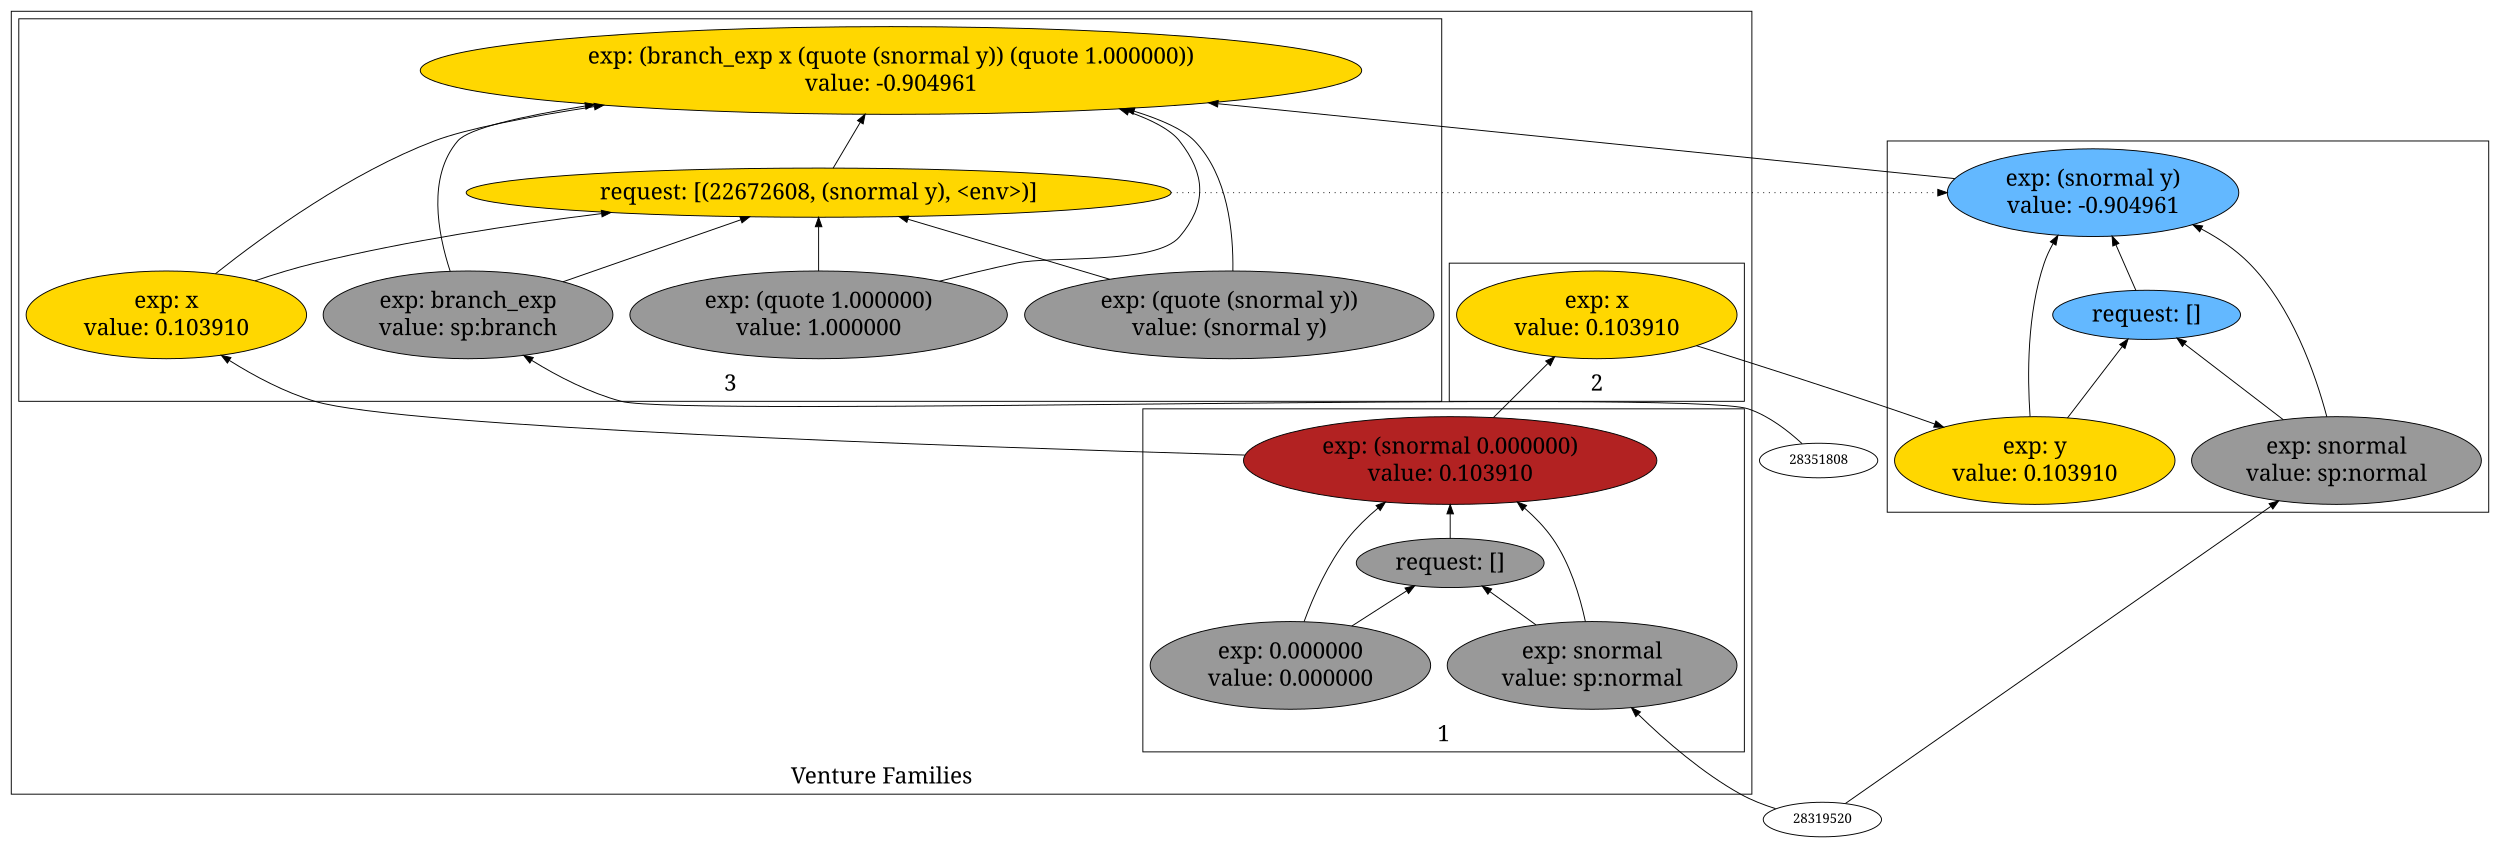
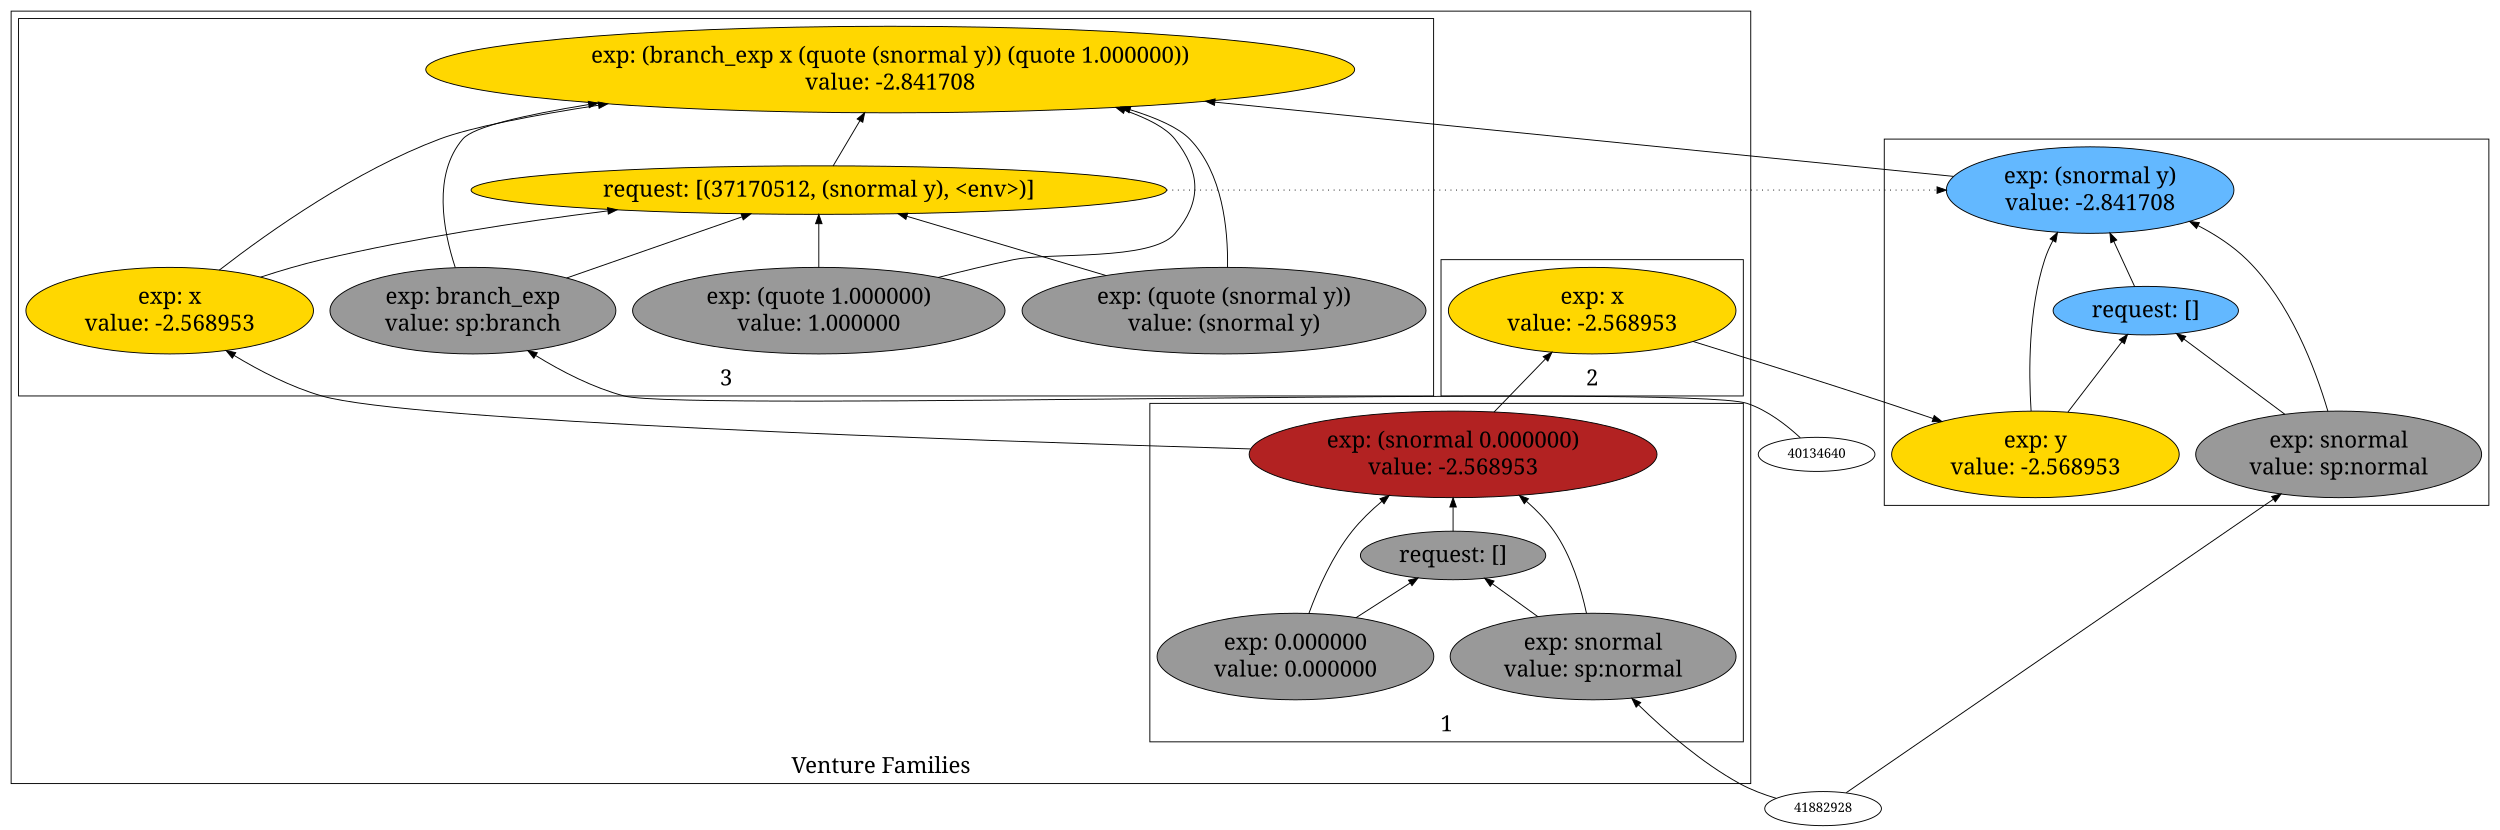
- <svg xmlns="http://www.w3.org/2000/svg" width="2660pt" height="895pt" viewBox="0.00 0.00 2660.00 895.00">
+ <svg xmlns="http://www.w3.org/2000/svg" width="2696pt" height="895pt" viewBox="0.00 0.00 2696.00 895.00">
  <g id="graph1" class="graph" transform="scale(1 1) rotate(0) translate(4 891)">
-     <polygon fill="white" stroke="white" points="-4,5 -4,-891 2657,-891 2657,5 -4,5" />
+     <polygon fill="white" stroke="white" points="-4,5 -4,-891 2693,-891 2693,5 -4,5" />
    <g id="graph2" class="cluster">
-       <polygon fill="none" stroke="black" points="8,-46 8,-879 1860,-879 1860,-46 8,-46" />
-       <text text-anchor="middle" x="934" y="-57.4" font-family="Times Roman,serif" font-size="24.00">Venture Families</text>
+       <polygon fill="none" stroke="black" points="8,-46 8,-879 1884,-879 1884,-46 8,-46" />
+       <text text-anchor="middle" x="946" y="-57.4" font-family="Times Roman,serif" font-size="24.00">Venture Families</text>
    </g>
    <g id="graph3" class="cluster">
-       <polygon fill="none" stroke="black" points="1212,-91 1212,-456 1852,-456 1852,-91 1212,-91" />
-       <text text-anchor="middle" x="1532" y="-102.4" font-family="Times Roman,serif" font-size="24.00">1</text>
+       <polygon fill="none" stroke="black" points="1236,-91 1236,-456 1876,-456 1876,-91 1236,-91" />
+       <text text-anchor="middle" x="1556" y="-102.4" font-family="Times Roman,serif" font-size="24.00">1</text>
    </g>
    <g id="graph4" class="cluster">
-       <polygon fill="none" stroke="black" points="1538,-464 1538,-611 1852,-611 1852,-464 1538,-464" />
-       <text text-anchor="middle" x="1695" y="-475.4" font-family="Times Roman,serif" font-size="24.00">2</text>
+       <polygon fill="none" stroke="black" points="1550,-464 1550,-611 1876,-611 1876,-464 1550,-464" />
+       <text text-anchor="middle" x="1713" y="-475.4" font-family="Times Roman,serif" font-size="24.00">2</text>
    </g>
    <g id="graph5" class="cluster">
-       <polygon fill="none" stroke="black" points="16,-464 16,-871 1530,-871 1530,-464 16,-464" />
-       <text text-anchor="middle" x="773" y="-475.4" font-family="Times Roman,serif" font-size="24.00">3</text>
+       <polygon fill="none" stroke="black" points="16,-464 16,-871 1542,-871 1542,-464 16,-464" />
+       <text text-anchor="middle" x="779" y="-475.4" font-family="Times Roman,serif" font-size="24.00">3</text>
    </g>
    <g id="graph6" class="cluster">
-       <polygon fill="none" stroke="black" points="2004,-346 2004,-741 2644,-741 2644,-346 2004,-346" />
+       <polygon fill="none" stroke="black" points="2028,-346 2028,-741 2680,-741 2680,-346 2028,-346" />
    </g>
    <g id="node3" class="node">
-       <ellipse fill="firebrick" stroke="black" cx="1539" cy="-401" rx="219.91" ry="46.669" />
-       <text text-anchor="middle" x="1539" y="-408.4" font-family="Times Roman,serif" font-size="24.00">exp: (snormal 0.000000)</text>
-       <text text-anchor="middle" x="1539" y="-379.4" font-family="Times Roman,serif" font-size="24.00">value: 0.103910</text>
+       <ellipse fill="firebrick" stroke="black" cx="1563" cy="-401" rx="219.91" ry="46.669" />
+       <text text-anchor="middle" x="1563" y="-408.4" font-family="Times Roman,serif" font-size="24.00">exp: (snormal 0.000000)</text>
+       <text text-anchor="middle" x="1563" y="-379.4" font-family="Times Roman,serif" font-size="24.00">value: -2.568953</text>
    </g>
    <g id="node8" class="node">
-       <ellipse fill="gold" stroke="black" cx="1695" cy="-556" rx="149.2" ry="46.669" />
-       <text text-anchor="middle" x="1695" y="-563.4" font-family="Times Roman,serif" font-size="24.00">exp: x</text>
-       <text text-anchor="middle" x="1695" y="-534.4" font-family="Times Roman,serif" font-size="24.00">value: 0.103910</text>
+       <ellipse fill="gold" stroke="black" cx="1713" cy="-556" rx="155.063" ry="46.669" />
+       <text text-anchor="middle" x="1713" y="-563.4" font-family="Times Roman,serif" font-size="24.00">exp: x</text>
+       <text text-anchor="middle" x="1713" y="-534.4" font-family="Times Roman,serif" font-size="24.00">value: -2.568953</text>
+     </g>
+     <g id="edge47" class="edge">
+       <path fill="none" stroke="black" d="M1607.19,-446.667C1624.59,-464.641 1644.66,-485.38 1662.61,-503.933" />
+       <polygon fill="black" stroke="black" points="1660.17,-506.442 1669.64,-511.194 1665.2,-501.574 1660.17,-506.442" />
+     </g>
+     <g id="node13" class="node">
+       <ellipse fill="gold" stroke="black" cx="179" cy="-556" rx="155.063" ry="46.669" />
+       <text text-anchor="middle" x="179" y="-563.4" font-family="Times Roman,serif" font-size="24.00">exp: x</text>
+       <text text-anchor="middle" x="179" y="-534.4" font-family="Times Roman,serif" font-size="24.00">value: -2.568953</text>
+     </g>
+     <g id="edge31" class="edge">
+       <path fill="none" stroke="black" d="M1344.71,-406.873C1019.58,-416.439 436.213,-437.054 343,-464 310.031,-473.531 276.483,-490.748 248.393,-507.732" />
+       <polygon fill="black" stroke="black" points="246.538,-504.763 239.857,-512.986 250.207,-510.725 246.538,-504.763" />
+     </g>
+     <g id="node4" class="node">
+       <ellipse fill="#999999" stroke="black" cx="1563" cy="-292" rx="99.91" ry="26.163" />
+       <text text-anchor="middle" x="1563" y="-284.9" font-family="Times Roman,serif" font-size="24.00">request: []</text>
+     </g>
+     <g id="edge59" class="edge">
+       <path fill="none" stroke="black" d="M1563,-318.108C1563,-325.979 1563,-334.946 1563,-344.005" />
+       <polygon fill="black" stroke="black" points="1559.5,-344.218 1563,-354.218 1566.5,-344.218 1559.5,-344.218" />
+     </g>
+     <g id="node5" class="node">
+       <ellipse fill="#999999" stroke="black" cx="1714" cy="-183" rx="154.149" ry="46.669" />
+       <text text-anchor="middle" x="1714" y="-190.4" font-family="Times Roman,serif" font-size="24.00">exp: snormal</text>
+       <text text-anchor="middle" x="1714" y="-161.4" font-family="Times Roman,serif" font-size="24.00">value: sp:normal</text>
+     </g>
+     <g id="edge49" class="edge">
+       <path fill="none" stroke="black" d="M1706.86,-229.604C1700.93,-257.191 1690.37,-291.76 1672,-318 1663.74,-329.794 1653.3,-340.651 1642.16,-350.355" />
+       <polygon fill="black" stroke="black" points="1639.78,-347.784 1634.35,-356.886 1644.27,-353.152 1639.78,-347.784" />
+     </g>
+     <g id="edge51" class="edge">
+       <path fill="none" stroke="black" d="M1654.32,-226.08C1637.91,-237.929 1620.45,-250.532 1605.24,-261.511" />
+       <polygon fill="black" stroke="black" points="1603.1,-258.737 1597.04,-267.428 1607.2,-264.413 1603.1,-258.737" />
+     </g>
+     <g id="node6" class="node">
+       <ellipse fill="#999999" stroke="black" cx="1393" cy="-183" rx="149.2" ry="46.669" />
+       <text text-anchor="middle" x="1393" y="-190.4" font-family="Times Roman,serif" font-size="24.00">exp: 0.000000</text>
+       <text text-anchor="middle" x="1393" y="-161.4" font-family="Times Roman,serif" font-size="24.00">value: 0.000000</text>
+     </g>
+     <g id="edge55" class="edge">
+       <path fill="none" stroke="black" d="M1407.54,-229.588C1417.66,-257.17 1433.1,-291.738 1454,-318 1463.29,-329.679 1474.58,-340.62 1486.33,-350.482" />
+       <polygon fill="black" stroke="black" points="1484.13,-353.207 1494.1,-356.805 1488.55,-347.778 1484.13,-353.207" />
+     </g>
+     <g id="edge57" class="edge">
+       <path fill="none" stroke="black" d="M1458.24,-224.831C1477.71,-237.316 1498.65,-250.741 1516.65,-262.282" />
+       <polygon fill="black" stroke="black" points="1514.92,-265.333 1525.23,-267.784 1518.7,-259.44 1514.92,-265.333" />
+     </g>
+     <g id="node20" class="node">
+       <ellipse fill="gold" stroke="black" cx="2191" cy="-401" rx="155.063" ry="46.669" />
+       <text text-anchor="middle" x="2191" y="-408.4" font-family="Times Roman,serif" font-size="24.00">exp: y</text>
+       <text text-anchor="middle" x="2191" y="-379.4" font-family="Times Roman,serif" font-size="24.00">value: -2.568953</text>
+     </g>
+     <g id="edge17" class="edge">
+       <path fill="none" stroke="black" d="M1821.77,-522.766C1883.56,-503.671 1962.27,-478.984 2032,-456 2047.77,-450.802 2064.37,-445.201 2080.67,-439.632" />
+       <polygon fill="black" stroke="black" points="2081.89,-442.913 2090.22,-436.36 2079.62,-436.291 2081.89,-442.913" />
+     </g>
+     <g id="node10" class="node">
+       <ellipse fill="gold" stroke="black" cx="956" cy="-816" rx="500.839" ry="46.669" />
+       <text text-anchor="middle" x="956" y="-823.4" font-family="Times Roman,serif" font-size="24.00">exp: (branch_exp x (quote (snormal y)) (quote 1.000000))</text>
+       <text text-anchor="middle" x="956" y="-794.4" font-family="Times Roman,serif" font-size="24.00">value: -2.841708</text>
+     </g>
+     <g id="node11" class="node">
+       <ellipse fill="gold" stroke="black" cx="879" cy="-686" rx="374.974" ry="26.163" />
+       <text text-anchor="middle" x="879" y="-678.9" font-family="Times Roman,serif" font-size="24.00">request: [(37170512, (snormal y), &lt;env&gt;)]</text>
+     </g>
+     <g id="edge41" class="edge">
+       <path fill="none" stroke="black" d="M894.397,-711.995C902.694,-726.003 913.262,-743.845 923.294,-760.781" />
+       <polygon fill="black" stroke="black" points="920.368,-762.71 928.476,-769.53 926.391,-759.143 920.368,-762.71" />
+     </g>
+     <g id="node17" class="node">
+       <ellipse fill="#63b8ff" stroke="black" cx="2250" cy="-686" rx="155.063" ry="46.669" />
+       <text text-anchor="middle" x="2250" y="-693.4" font-family="Times Roman,serif" font-size="24.00">exp: (snormal y)</text>
+       <text text-anchor="middle" x="2250" y="-664.4" font-family="Times Roman,serif" font-size="24.00">value: -2.841708</text>
+     </g>
+     <g id="edge45" class="edge">
+       <path fill="none" stroke="black" stroke-dasharray="1,5" d="M1254.22,-686C1531.02,-686 1807.83,-686 2084.63,-686" />
+       <polygon fill="black" stroke="black" points="2084.9,-689.5 2094.9,-686 2084.9,-682.5 2084.9,-689.5" />
+     </g>
+     <g id="node12" class="node">
+       <ellipse fill="#999999" stroke="black" cx="506" cy="-556" rx="154.149" ry="46.669" />
+       <text text-anchor="middle" x="506" y="-563.4" font-family="Times Roman,serif" font-size="24.00">exp: branch_exp</text>
+       <text text-anchor="middle" x="506" y="-534.4" font-family="Times Roman,serif" font-size="24.00">value: sp:branch</text>
    </g>
    <g id="edge21" class="edge">
-       <path fill="none" stroke="black" d="M1584.96,-446.667C1603.13,-464.72 1624.11,-485.562 1642.84,-504.177" />
-       <polygon fill="black" stroke="black" points="1640.61,-506.894 1650.17,-511.46 1645.55,-501.929 1640.61,-506.894" />
-     </g>
-     <g id="node13" class="node">
-       <ellipse fill="gold" stroke="black" cx="173" cy="-556" rx="149.2" ry="46.669" />
-       <text text-anchor="middle" x="173" y="-563.4" font-family="Times Roman,serif" font-size="24.00">exp: x</text>
-       <text text-anchor="middle" x="173" y="-534.4" font-family="Times Roman,serif" font-size="24.00">value: 0.103910</text>
+       <path fill="none" stroke="black" d="M486.996,-602.327C473.469,-643.59 462.795,-703.133 495,-741 506.266,-754.247 561.743,-767.037 630.538,-778.189" />
+       <polygon fill="black" stroke="black" points="630.354,-781.704 640.781,-779.823 631.457,-774.791 630.354,-781.704" />
+     </g>
+     <g id="edge23" class="edge">
+       <path fill="none" stroke="black" d="M606.939,-591.18C666.29,-611.865 740.4,-637.694 796.277,-657.169" />
+       <polygon fill="black" stroke="black" points="795.19,-660.497 805.785,-660.483 797.494,-653.887 795.19,-660.497" />
+     </g>
+     <g id="edge27" class="edge">
+       <path fill="none" stroke="black" d="M232.468,-599.706C288.231,-642.848 379.924,-707.126 470,-741 504.058,-753.808 569.318,-766.402 641.226,-777.504" />
+       <polygon fill="black" stroke="black" points="641,-781.01 651.414,-779.06 642.057,-774.09 641,-781.01" />
+     </g>
+     <g id="edge29" class="edge">
+       <path fill="none" stroke="black" d="M277.013,-592.145C298.54,-599.161 321.369,-605.906 343,-611 443.038,-634.561 555.439,-651.679 651.377,-663.56" />
+       <polygon fill="black" stroke="black" points="651.148,-667.058 661.5,-664.802 652,-660.11 651.148,-667.058" />
+     </g>
+     <g id="node14" class="node">
+       <ellipse fill="#999999" stroke="black" cx="1316" cy="-556" rx="217.789" ry="46.669" />
+       <text text-anchor="middle" x="1316" y="-563.4" font-family="Times Roman,serif" font-size="24.00">exp: (quote (snormal y))</text>
+       <text text-anchor="middle" x="1316" y="-534.4" font-family="Times Roman,serif" font-size="24.00">value: (snormal y)</text>
    </g>
    <g id="edge33" class="edge">
-       <path fill="none" stroke="black" d="M1320.49,-406.819C998.042,-416.252 422.855,-436.62 331,-464 299.16,-473.491 266.943,-490.601 239.98,-507.513" />
-       <polygon fill="black" stroke="black" points="237.957,-504.652 231.417,-512.987 241.728,-510.55 237.957,-504.652" />
-     </g>
-     <g id="node4" class="node">
-       <ellipse fill="#999999" stroke="black" cx="1539" cy="-292" rx="99.91" ry="26.163" />
-       <text text-anchor="middle" x="1539" y="-284.9" font-family="Times Roman,serif" font-size="24.00">request: []</text>
-     </g>
-     <g id="edge59" class="edge">
-       <path fill="none" stroke="black" d="M1539,-318.108C1539,-325.979 1539,-334.946 1539,-344.005" />
-       <polygon fill="black" stroke="black" points="1535.5,-344.218 1539,-354.218 1542.5,-344.218 1535.5,-344.218" />
-     </g>
-     <g id="node5" class="node">
-       <ellipse fill="#999999" stroke="black" cx="1690" cy="-183" rx="154.149" ry="46.669" />
-       <text text-anchor="middle" x="1690" y="-190.4" font-family="Times Roman,serif" font-size="24.00">exp: snormal</text>
-       <text text-anchor="middle" x="1690" y="-161.4" font-family="Times Roman,serif" font-size="24.00">value: sp:normal</text>
-     </g>
-     <g id="edge49" class="edge">
-       <path fill="none" stroke="black" d="M1682.86,-229.604C1676.93,-257.191 1666.37,-291.76 1648,-318 1639.74,-329.794 1629.3,-340.651 1618.16,-350.355" />
-       <polygon fill="black" stroke="black" points="1615.78,-347.784 1610.35,-356.886 1620.27,-353.152 1615.78,-347.784" />
-     </g>
-     <g id="edge51" class="edge">
-       <path fill="none" stroke="black" d="M1630.32,-226.08C1613.91,-237.929 1596.45,-250.532 1581.24,-261.511" />
-       <polygon fill="black" stroke="black" points="1579.1,-258.737 1573.04,-267.428 1583.2,-264.413 1579.1,-258.737" />
-     </g>
-     <g id="node6" class="node">
-       <ellipse fill="#999999" stroke="black" cx="1369" cy="-183" rx="149.2" ry="46.669" />
-       <text text-anchor="middle" x="1369" y="-190.4" font-family="Times Roman,serif" font-size="24.00">exp: 0.000000</text>
-       <text text-anchor="middle" x="1369" y="-161.4" font-family="Times Roman,serif" font-size="24.00">value: 0.000000</text>
-     </g>
-     <g id="edge55" class="edge">
-       <path fill="none" stroke="black" d="M1383.54,-229.588C1393.66,-257.17 1409.1,-291.738 1430,-318 1439.29,-329.679 1450.58,-340.62 1462.33,-350.482" />
-       <polygon fill="black" stroke="black" points="1460.13,-353.207 1470.1,-356.805 1464.55,-347.778 1460.13,-353.207" />
-     </g>
-     <g id="edge57" class="edge">
-       <path fill="none" stroke="black" d="M1434.24,-224.831C1453.71,-237.316 1474.65,-250.741 1492.65,-262.282" />
-       <polygon fill="black" stroke="black" points="1490.92,-265.333 1501.23,-267.784 1494.7,-259.44 1490.92,-265.333" />
-     </g>
-     <g id="node20" class="node">
-       <ellipse fill="gold" stroke="black" cx="2161" cy="-401" rx="149.2" ry="46.669" />
-       <text text-anchor="middle" x="2161" y="-408.4" font-family="Times Roman,serif" font-size="24.00">exp: y</text>
-       <text text-anchor="middle" x="2161" y="-379.4" font-family="Times Roman,serif" font-size="24.00">value: 0.103910</text>
-     </g>
-     <g id="edge17" class="edge">
-       <path fill="none" stroke="black" d="M1801.07,-523.15C1861.83,-504.075 1939.39,-479.282 2008,-456 2023.05,-450.892 2038.89,-445.37 2054.43,-439.863" />
-       <polygon fill="black" stroke="black" points="2055.81,-443.087 2064.06,-436.44 2053.46,-436.491 2055.81,-443.087" />
-     </g>
-     <g id="node10" class="node">
-       <ellipse fill="gold" stroke="black" cx="944" cy="-816" rx="500.839" ry="46.669" />
-       <text text-anchor="middle" x="944" y="-823.4" font-family="Times Roman,serif" font-size="24.00">exp: (branch_exp x (quote (snormal y)) (quote 1.000000))</text>
-       <text text-anchor="middle" x="944" y="-794.4" font-family="Times Roman,serif" font-size="24.00">value: -0.904961</text>
-     </g>
-     <g id="node11" class="node">
-       <ellipse fill="gold" stroke="black" cx="867" cy="-686" rx="374.974" ry="26.163" />
-       <text text-anchor="middle" x="867" y="-678.9" font-family="Times Roman,serif" font-size="24.00">request: [(22672608, (snormal y), &lt;env&gt;)]</text>
+       <path fill="none" stroke="black" d="M1319.77,-602.647C1320.45,-644.422 1314.34,-704.553 1279,-741 1267.2,-753.167 1243.75,-763.704 1214.62,-772.718" />
+       <polygon fill="black" stroke="black" points="1213.55,-769.383 1204.97,-775.591 1215.55,-776.092 1213.55,-769.383" />
+     </g>
+     <g id="edge35" class="edge">
+       <path fill="none" stroke="black" d="M1188.72,-593.863C1120.2,-614.248 1037.09,-638.972 974.218,-657.674" />
+       <polygon fill="black" stroke="black" points="972.894,-654.416 964.307,-660.623 974.89,-661.126 972.894,-654.416" />
+     </g>
+     <g id="node15" class="node">
+       <ellipse fill="#999999" stroke="black" cx="879" cy="-556" rx="200.818" ry="46.669" />
+       <text text-anchor="middle" x="879" y="-563.4" font-family="Times Roman,serif" font-size="24.00">exp: (quote 1.000000)</text>
+       <text text-anchor="middle" x="879" y="-534.4" font-family="Times Roman,serif" font-size="24.00">value: 1.000000</text>
+     </g>
+     <g id="edge37" class="edge">
+       <path fill="none" stroke="black" d="M1007.64,-591.789C1034.42,-598.647 1062.54,-605.42 1089,-611 1127.32,-619.082 1237.6,-609.188 1263,-639 1292.4,-673.508 1290.99,-705.343 1263,-741 1253.61,-752.963 1233.88,-763.262 1208.75,-772.056" />
+       <polygon fill="black" stroke="black" points="1207.63,-768.741 1199.25,-775.229 1209.84,-775.38 1207.63,-768.741" />
+     </g>
+     <g id="edge39" class="edge">
+       <path fill="none" stroke="black" d="M879,-602.566C879,-618.043 879,-635.04 879,-649.632" />
+       <polygon fill="black" stroke="black" points="875.5,-649.776 879,-659.776 882.5,-649.776 875.5,-649.776" />
    </g>
    <g id="edge43" class="edge">
-       <path fill="none" stroke="black" d="M882.397,-711.995C890.694,-726.003 901.262,-743.845 911.294,-760.781" />
-       <polygon fill="black" stroke="black" points="908.368,-762.71 916.476,-769.53 914.391,-759.143 908.368,-762.71" />
-     </g>
-     <g id="node17" class="node">
-       <ellipse fill="#63b8ff" stroke="black" cx="2223" cy="-686" rx="155.063" ry="46.669" />
-       <text text-anchor="middle" x="2223" y="-693.4" font-family="Times Roman,serif" font-size="24.00">exp: (snormal y)</text>
-       <text text-anchor="middle" x="2223" y="-664.4" font-family="Times Roman,serif" font-size="24.00">value: -0.904961</text>
-     </g>
-     <g id="edge47" class="edge">
-       <path fill="none" stroke="black" stroke-dasharray="1,5" d="M1242.08,-686C1513.97,-686 1785.85,-686 2057.74,-686" />
-       <polygon fill="black" stroke="black" points="2057.82,-689.5 2067.82,-686 2057.82,-682.5 2057.82,-689.5" />
-     </g>
-     <g id="node12" class="node">
-       <ellipse fill="#999999" stroke="black" cx="494" cy="-556" rx="154.149" ry="46.669" />
-       <text text-anchor="middle" x="494" y="-563.4" font-family="Times Roman,serif" font-size="24.00">exp: branch_exp</text>
-       <text text-anchor="middle" x="494" y="-534.4" font-family="Times Roman,serif" font-size="24.00">value: sp:branch</text>
-     </g>
-     <g id="edge23" class="edge">
-       <path fill="none" stroke="black" d="M474.996,-602.327C461.469,-643.59 450.795,-703.133 483,-741 494.266,-754.247 549.743,-767.037 618.538,-778.189" />
-       <polygon fill="black" stroke="black" points="618.354,-781.704 628.781,-779.823 619.457,-774.791 618.354,-781.704" />
+       <path fill="none" stroke="black" d="M2102.82,-700.786C1910.38,-720.119 1567.1,-754.607 1306.11,-780.826" />
+       <polygon fill="black" stroke="black" points="1305.69,-777.351 1296.09,-781.833 1306.39,-784.316 1305.69,-777.351" />
+     </g>
+     <g id="node18" class="node">
+       <ellipse fill="#63b8ff" stroke="black" cx="2310" cy="-556" rx="99.91" ry="26.163" />
+       <text text-anchor="middle" x="2310" y="-548.9" font-family="Times Roman,serif" font-size="24.00">request: []</text>
+     </g>
+     <g id="edge19" class="edge">
+       <path fill="none" stroke="black" d="M2298,-581.995C2291.57,-595.937 2283.38,-613.677 2275.6,-630.542" />
+       <polygon fill="black" stroke="black" points="2272.34,-629.245 2271.33,-639.792 2278.7,-632.179 2272.34,-629.245" />
+     </g>
+     <g id="node19" class="node">
+       <ellipse fill="#999999" stroke="black" cx="2518" cy="-401" rx="154.149" ry="46.669" />
+       <text text-anchor="middle" x="2518" y="-408.4" font-family="Times Roman,serif" font-size="24.00">exp: snormal</text>
+       <text text-anchor="middle" x="2518" y="-379.4" font-family="Times Roman,serif" font-size="24.00">value: sp:normal</text>
+     </g>
+     <g id="edge7" class="edge">
+       <path fill="none" stroke="black" d="M2506.39,-447.555C2492.6,-494.275 2465.41,-565.641 2419,-611 2403.94,-625.721 2385.5,-637.822 2366.4,-647.68" />
+       <polygon fill="black" stroke="black" points="2364.69,-644.62 2357.28,-652.197 2367.8,-650.892 2364.69,-644.62" />
+     </g>
+     <g id="edge9" class="edge">
+       <path fill="none" stroke="black" d="M2460.06,-444.176C2425.41,-469.996 2382.22,-502.185 2351.08,-525.389" />
+       <polygon fill="black" stroke="black" points="2348.96,-522.602 2343.03,-531.384 2353.14,-528.215 2348.96,-522.602" />
+     </g>
+     <g id="edge13" class="edge">
+       <path fill="none" stroke="black" d="M2186.33,-447.717C2183.58,-491.122 2183.52,-557.003 2201,-611 2203.24,-617.918 2206.3,-624.81 2209.8,-631.455" />
+       <polygon fill="black" stroke="black" points="2206.85,-633.352 2214.81,-640.344 2212.94,-629.914 2206.85,-633.352" />
+     </g>
+     <g id="edge15" class="edge">
+       <path fill="none" stroke="black" d="M2226.06,-446.667C2244.66,-470.897 2267.12,-500.152 2284.13,-522.3" />
+       <polygon fill="black" stroke="black" points="2281.49,-524.615 2290.36,-530.416 2287.04,-520.352 2281.49,-524.615" />
+     </g>
+     <g id="node23" class="node">
+       <ellipse fill="none" stroke="black" cx="1962" cy="-19" rx="62.932" ry="18.385" />
+       <text text-anchor="middle" x="1962" y="-15.4" font-family="Times Roman,serif" font-size="14.00">41882928</text>
+     </g>
+     <g id="edge53" class="edge">
+       <path fill="none" stroke="black" d="M1911.44,-30.101C1898.15,-34.095 1884.15,-39.317 1872,-46 1831.53,-68.261 1792.26,-102.23 1763,-130.773" />
+       <polygon fill="black" stroke="black" points="1760.44,-128.386 1755.78,-137.903 1765.35,-133.366 1760.44,-128.386" />
+     </g>
+     <g id="edge11" class="edge">
+       <path fill="none" stroke="black" d="M1986.97,-36.156C2067.53,-91.503 2322.54,-266.712 2447.55,-352.595" />
+       <polygon fill="black" stroke="black" points="2445.73,-355.593 2455.95,-358.371 2449.69,-349.823 2445.73,-355.593" />
+     </g>
+     <g id="node31" class="node">
+       <ellipse fill="none" stroke="black" cx="1955" cy="-401" rx="62.932" ry="18.385" />
+       <text text-anchor="middle" x="1955" y="-397.4" font-family="Times Roman,serif" font-size="14.00">40134640</text>
    </g>
    <g id="edge25" class="edge">
-       <path fill="none" stroke="black" d="M594.939,-591.18C654.29,-611.865 728.4,-637.694 784.277,-657.169" />
-       <polygon fill="black" stroke="black" points="783.19,-660.497 793.785,-660.483 785.494,-653.887 783.19,-660.497" />
-     </g>
-     <g id="edge29" class="edge">
-       <path fill="none" stroke="black" d="M225.208,-599.738C279.696,-642.905 369.402,-707.202 458,-741 491.854,-753.915 556.689,-766.51 628.238,-777.579" />
-       <polygon fill="black" stroke="black" points="627.962,-781.077 638.376,-779.131 629.021,-774.158 627.962,-781.077" />
-     </g>
-     <g id="edge31" class="edge">
-       <path fill="none" stroke="black" d="M267.347,-592.218C288.091,-599.229 310.108,-605.954 331,-611 429.799,-634.864 540.804,-651.952 636.06,-663.729" />
-       <polygon fill="black" stroke="black" points="635.762,-667.218 646.113,-664.959 636.612,-660.27 635.762,-667.218" />
-     </g>
-     <g id="node14" class="node">
-       <ellipse fill="#999999" stroke="black" cx="1304" cy="-556" rx="217.789" ry="46.669" />
-       <text text-anchor="middle" x="1304" y="-563.4" font-family="Times Roman,serif" font-size="24.00">exp: (quote (snormal y))</text>
-       <text text-anchor="middle" x="1304" y="-534.4" font-family="Times Roman,serif" font-size="24.00">value: (snormal y)</text>
-     </g>
-     <g id="edge35" class="edge">
-       <path fill="none" stroke="black" d="M1307.77,-602.647C1308.45,-644.422 1302.34,-704.553 1267,-741 1255.2,-753.167 1231.75,-763.704 1202.62,-772.718" />
-       <polygon fill="black" stroke="black" points="1201.55,-769.383 1192.97,-775.591 1203.55,-776.092 1201.55,-769.383" />
-     </g>
-     <g id="edge37" class="edge">
-       <path fill="none" stroke="black" d="M1176.72,-593.863C1108.2,-614.248 1025.09,-638.972 962.218,-657.674" />
-       <polygon fill="black" stroke="black" points="960.894,-654.416 952.307,-660.623 962.89,-661.126 960.894,-654.416" />
-     </g>
-     <g id="node15" class="node">
-       <ellipse fill="#999999" stroke="black" cx="867" cy="-556" rx="200.818" ry="46.669" />
-       <text text-anchor="middle" x="867" y="-563.4" font-family="Times Roman,serif" font-size="24.00">exp: (quote 1.000000)</text>
-       <text text-anchor="middle" x="867" y="-534.4" font-family="Times Roman,serif" font-size="24.00">value: 1.000000</text>
-     </g>
-     <g id="edge39" class="edge">
-       <path fill="none" stroke="black" d="M995.64,-591.789C1022.42,-598.647 1050.54,-605.42 1077,-611 1115.32,-619.082 1225.6,-609.188 1251,-639 1280.4,-673.508 1278.99,-705.343 1251,-741 1241.61,-752.963 1221.88,-763.262 1196.75,-772.056" />
-       <polygon fill="black" stroke="black" points="1195.63,-768.741 1187.25,-775.229 1197.84,-775.38 1195.63,-768.741" />
-     </g>
-     <g id="edge41" class="edge">
-       <path fill="none" stroke="black" d="M867,-602.566C867,-618.043 867,-635.04 867,-649.632" />
-       <polygon fill="black" stroke="black" points="863.5,-649.776 867,-659.776 870.5,-649.776 863.5,-649.776" />
-     </g>
-     <g id="edge45" class="edge">
-       <path fill="none" stroke="black" d="M2075.97,-700.944C1885.99,-720.255 1549.15,-754.491 1292.15,-780.613" />
-       <polygon fill="black" stroke="black" points="1291.49,-777.162 1281.9,-781.656 1292.2,-784.126 1291.49,-777.162" />
-     </g>
-     <g id="node18" class="node">
-       <ellipse fill="#63b8ff" stroke="black" cx="2280" cy="-556" rx="99.91" ry="26.163" />
-       <text text-anchor="middle" x="2280" y="-548.9" font-family="Times Roman,serif" font-size="24.00">request: []</text>
-     </g>
-     <g id="edge19" class="edge">
-       <path fill="none" stroke="black" d="M2268.6,-581.995C2262.49,-595.937 2254.71,-613.677 2247.32,-630.542" />
-       <polygon fill="black" stroke="black" points="2244.07,-629.228 2243.26,-639.792 2250.48,-632.039 2244.07,-629.228" />
-     </g>
-     <g id="node19" class="node">
-       <ellipse fill="#999999" stroke="black" cx="2482" cy="-401" rx="154.149" ry="46.669" />
-       <text text-anchor="middle" x="2482" y="-408.4" font-family="Times Roman,serif" font-size="24.00">exp: snormal</text>
-       <text text-anchor="middle" x="2482" y="-379.4" font-family="Times Roman,serif" font-size="24.00">value: sp:normal</text>
-     </g>
-     <g id="edge7" class="edge">
-       <path fill="none" stroke="black" d="M2471.77,-447.471C2459.35,-494.124 2434.22,-565.437 2389,-611 2374.55,-625.563 2356.75,-637.562 2338.25,-647.361" />
-       <polygon fill="black" stroke="black" points="2336.45,-644.349 2329.12,-651.996 2339.62,-650.59 2336.45,-644.349" />
-     </g>
-     <g id="edge9" class="edge">
-       <path fill="none" stroke="black" d="M2425.46,-444.382C2392.07,-470.005 2350.58,-501.845 2320.46,-524.953" />
-       <polygon fill="black" stroke="black" points="2318.09,-522.362 2312.29,-531.226 2322.35,-527.916 2318.09,-522.362" />
-     </g>
-     <g id="edge13" class="edge">
-       <path fill="none" stroke="black" d="M2155.99,-447.831C2153,-491.315 2152.77,-557.249 2171,-611 2173.38,-618.015 2176.62,-624.969 2180.34,-631.65" />
-       <polygon fill="black" stroke="black" points="2177.53,-633.775 2185.66,-640.573 2183.54,-630.191 2177.53,-633.775" />
-     </g>
-     <g id="edge15" class="edge">
-       <path fill="none" stroke="black" d="M2195.74,-446.249C2214.35,-470.495 2236.9,-499.866 2253.99,-522.12" />
-       <polygon fill="black" stroke="black" points="2251.38,-524.475 2260.25,-530.276 2256.94,-520.212 2251.38,-524.475" />
-     </g>
-     <g id="node23" class="node">
-       <ellipse fill="none" stroke="black" cx="1935" cy="-19" rx="62.932" ry="18.385" />
-       <text text-anchor="middle" x="1935" y="-15.4" font-family="Times Roman,serif" font-size="14.00">28319520</text>
-     </g>
-     <g id="edge53" class="edge">
-       <path fill="none" stroke="black" d="M1885.22,-30.584C1872.65,-34.538 1859.47,-39.619 1848,-46 1807.64,-68.452 1768.37,-102.423 1739.08,-130.918" />
-       <polygon fill="black" stroke="black" points="1736.52,-128.524 1731.85,-138.035 1741.43,-133.512 1736.52,-128.524" />
-     </g>
-     <g id="edge11" class="edge">
-       <path fill="none" stroke="black" d="M1959.57,-36.156C2038.72,-91.432 2289.06,-266.263 2412.21,-352.264" />
-       <polygon fill="black" stroke="black" points="2410.29,-355.193 2420.5,-358.049 2414.3,-349.454 2410.29,-355.193" />
-     </g>
-     <g id="node32" class="node">
-       <ellipse fill="none" stroke="black" cx="1931" cy="-401" rx="62.932" ry="18.385" />
-       <text text-anchor="middle" x="1931" y="-397.4" font-family="Times Roman,serif" font-size="14.00">28351808</text>
-     </g>
-     <g id="edge27" class="edge">
-       <path fill="none" stroke="black" d="M1913.46,-418.903C1899.34,-431.974 1878.23,-448.642 1856,-456 1792.76,-476.936 721.369,-446.859 657,-464 623.563,-472.904 589.741,-490.319 561.639,-507.623" />
-       <polygon fill="black" stroke="black" points="559.715,-504.698 553.108,-512.98 563.438,-510.626 559.715,-504.698" />
+       <path fill="none" stroke="black" d="M1937.46,-418.904C1923.34,-431.975 1902.23,-448.642 1880,-456 1816.13,-477.143 734.014,-446.689 669,-464 635.563,-472.903 601.74,-490.317 573.638,-507.622" />
+       <polygon fill="black" stroke="black" points="571.715,-504.697 565.108,-512.979 575.438,-510.625 571.715,-504.697" />
    </g>
  </g>
</svg>
